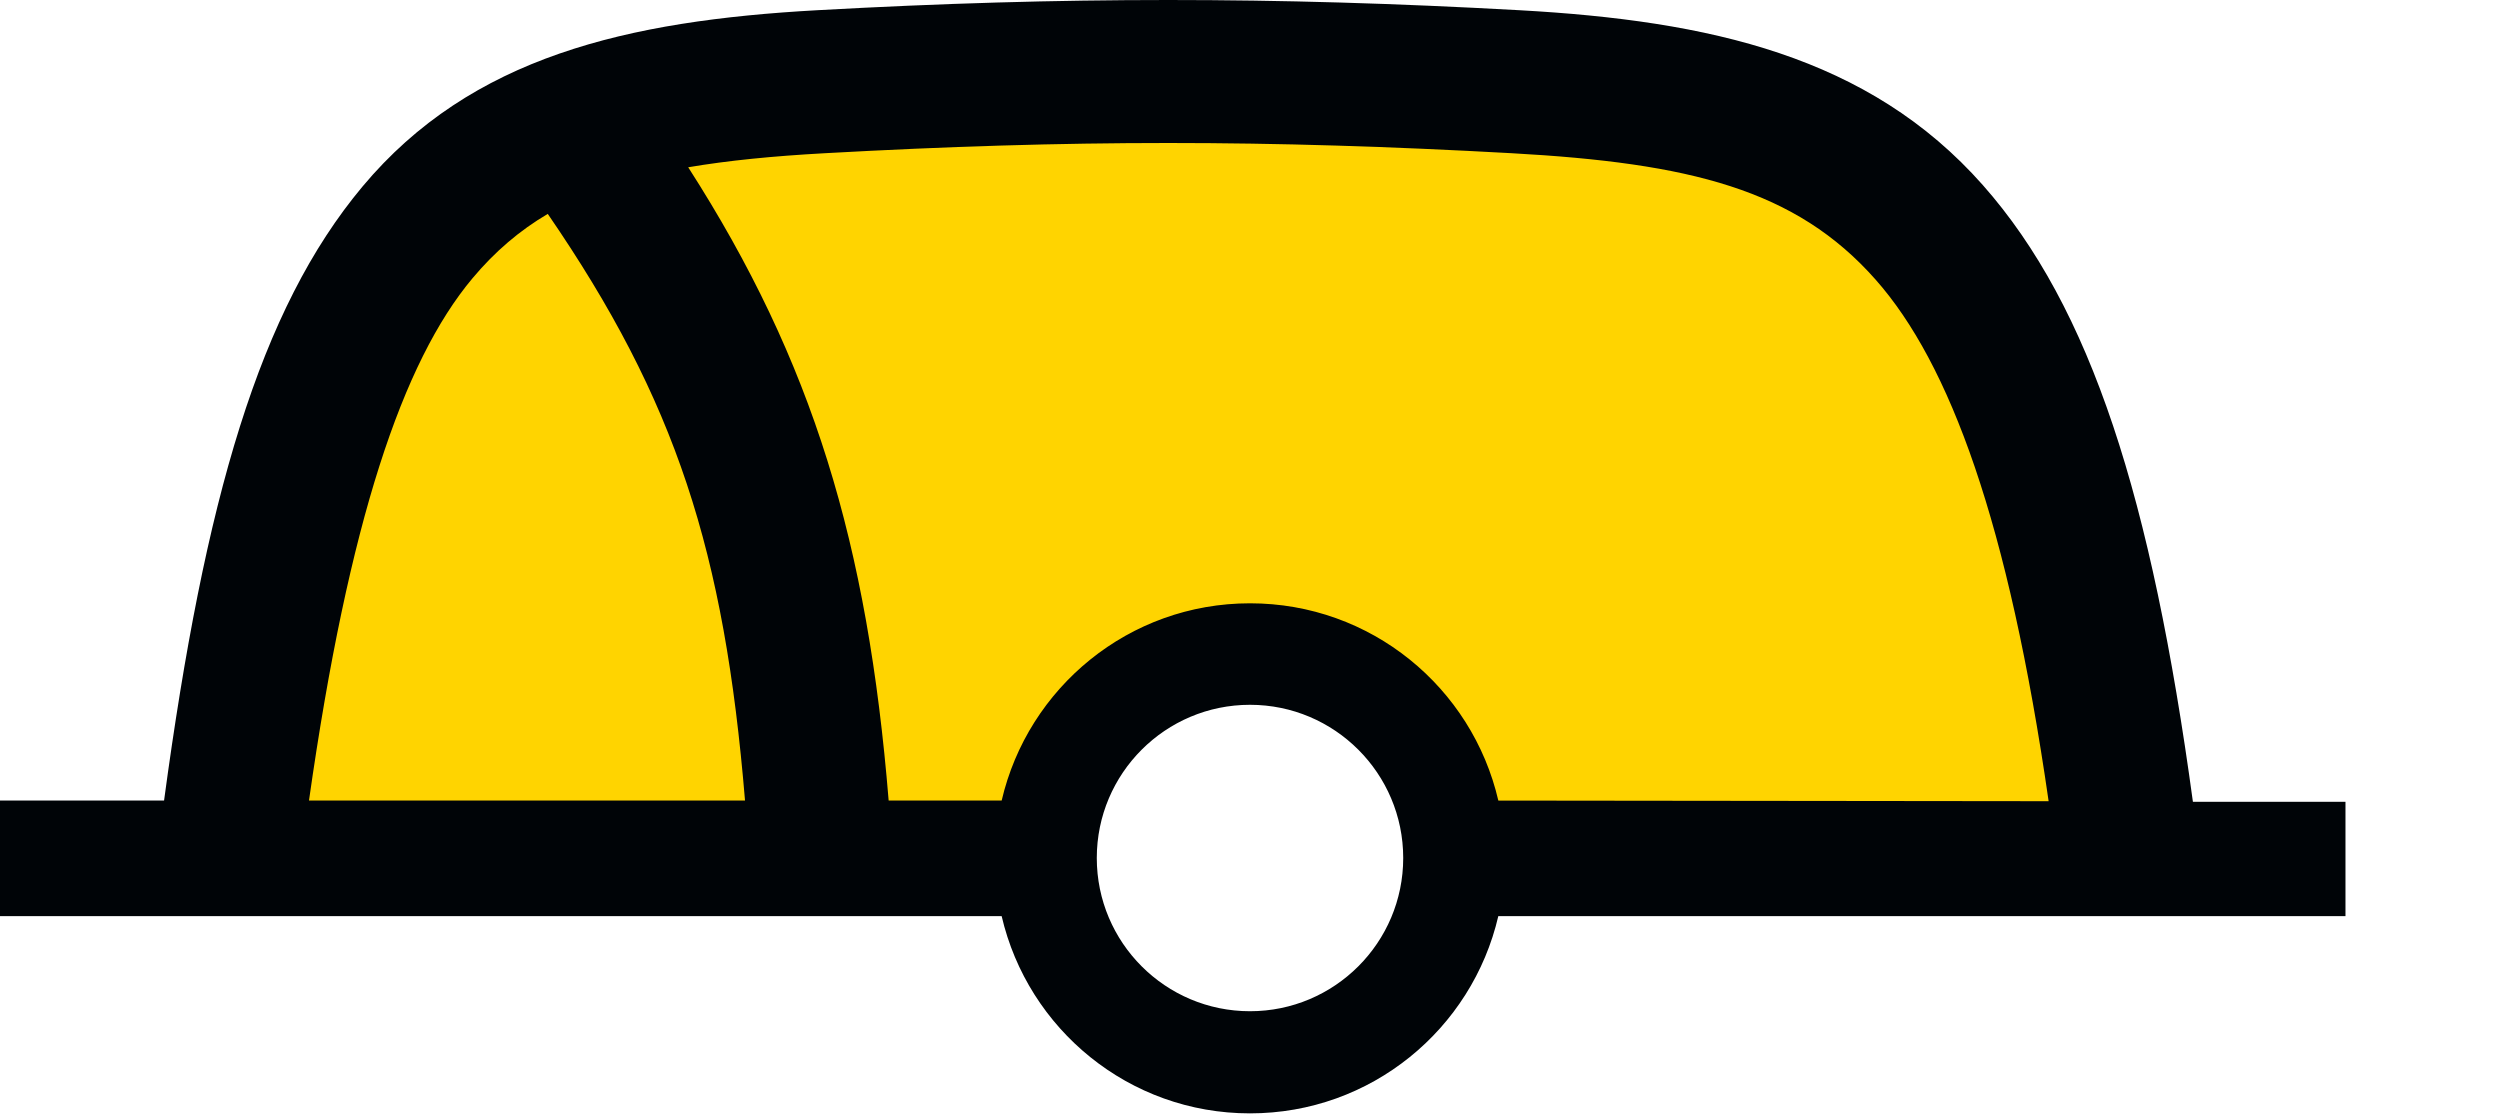
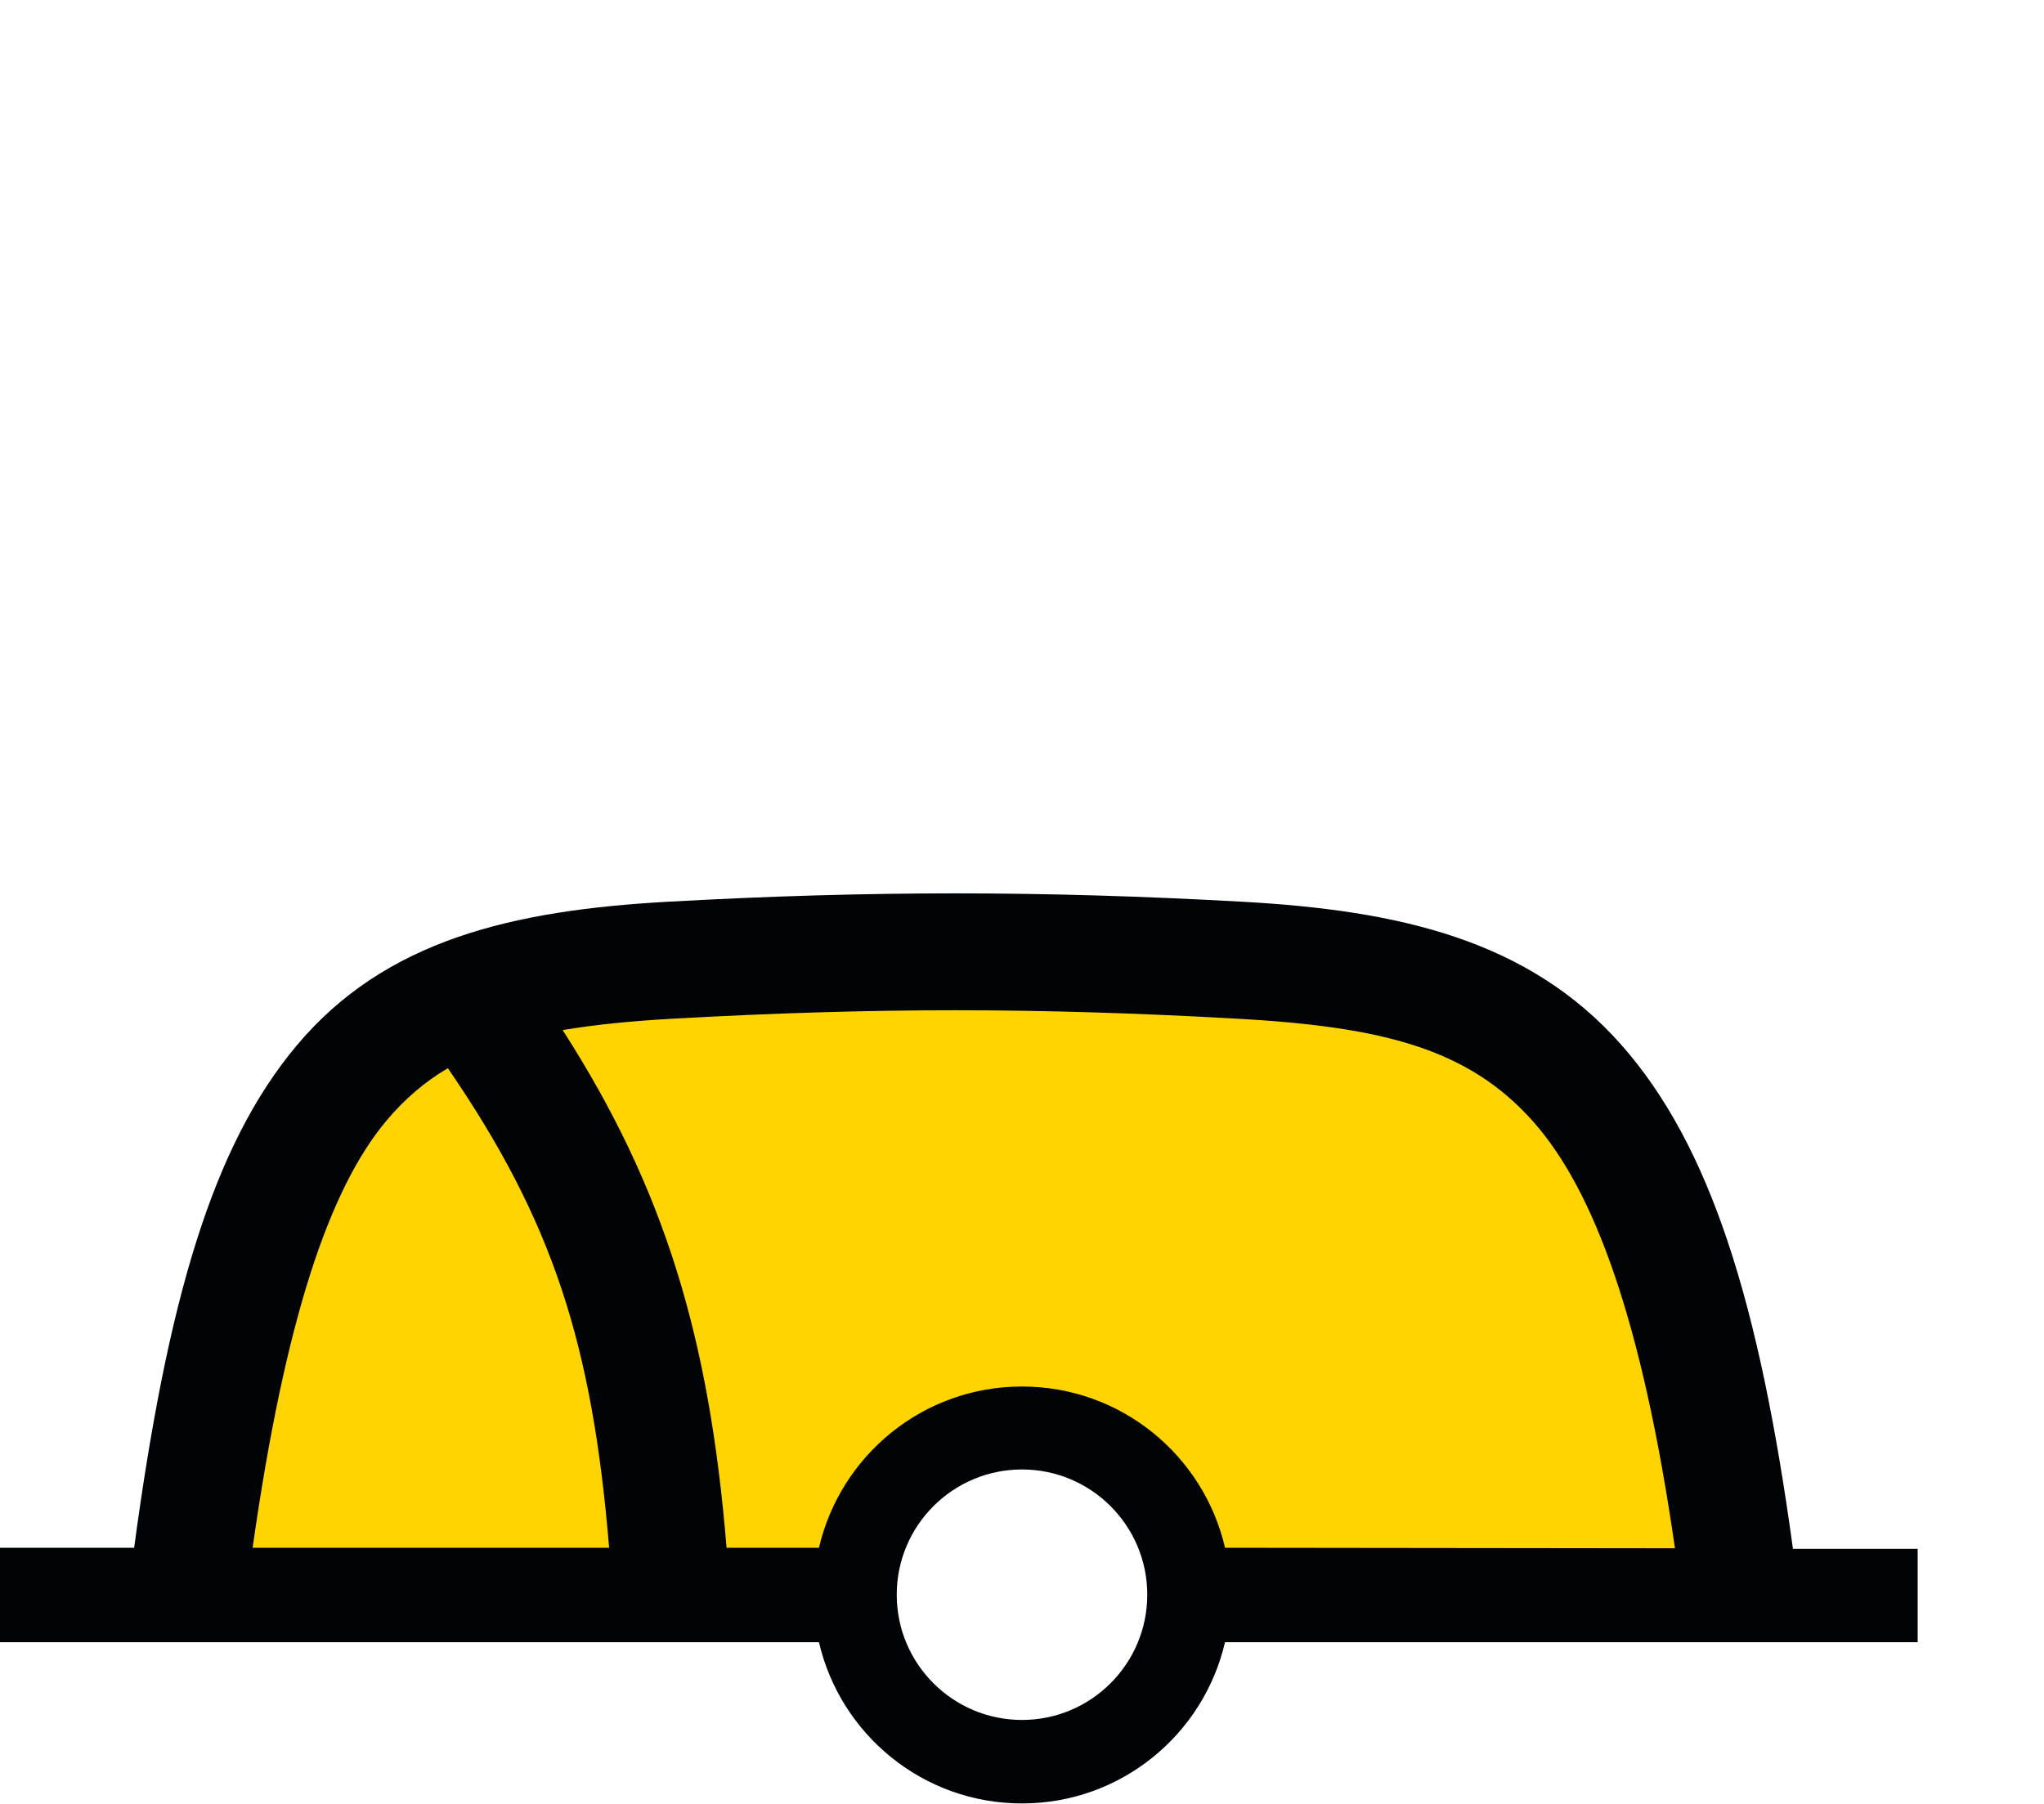
- <svg xmlns="http://www.w3.org/2000/svg" version="1.0" width="122.376" height="54.5" id="svg2">
+ <svg xmlns="http://www.w3.org/2000/svg" version="1.0" width="122.376" height="108" id="svg2">
  <defs id="defs4" />
-   <path style="fill:#ffd400" d="M 104.403,41.811 102.417,29.234 96.46,15.333 87.192,5.404 75.278,3.418 34.899,4.08 l -6.619,0.662 -9.267,7.281 -5.957,16.548 -0.662,14.563 37.731,-1.324 4.634,-7.281 5.957,-2.648 5.296,1.324 4.634,4.634 1.324,4.634 z" id="path_fill_h12" />
-   <path d="M 57.188,0 C 51.623,0 46.065,0.163 40,0.5 30.703,1.017 23.068,2.773 17.75,9.125 12.705,15.151 10.024,24.406 8.031,39.188 H 0 v 5.656 h 49.031 c 1.287,5.533 6.233,9.656 12.156,9.656 5.925,0 10.871,-4.121 12.156,-9.656 H 114.812 V 39.25 h -7.468 C 105.319,24.388 102.37,15.068 97.062,9.062 91.477,2.742 83.669,1.016 74.375,0.5 68.31,0.163 62.752,0 57.188,0 Z m 0,7 C 62.615,7 68.042,7.169 74,7.5 c 8.706,0.484 13.898,1.758 17.812,6.188 3.632,4.11 6.503,11.877 8.469,25.531 L 73.344,39.188 c -1.285,-5.536 -6.231,-9.656 -12.156,-9.656 -5.923,10e-6 -10.869,4.123 -12.156,9.656 H 43.5 C 42.469,26.613 39.804,17.718 33.688,8.188 35.644,7.856 37.828,7.641 40.375,7.5 46.333,7.169 51.76,7 57.188,7 Z m -30.375,3.469 c 6.284,9.154 8.643,16.508 9.656,28.719 H 15.125 c 1.942,-13.68 4.586,-21.484 8,-25.562 1.099,-1.312 2.308,-2.342 3.688,-3.156 z M 61.188,34.5 c 4.14,0 7.5,3.36 7.5,7.5 0,4.14 -3.361,7.5 -7.5,7.5 -4.14,0 -7.5,-3.36 -7.5,-7.5 0,-4.14 3.36,-7.5 7.5,-7.5 z" id="path_stroke" style="fill:#000407;stroke:none" />
+   <path style="fill:#ffd400" d="m 104.403,95.311 -1.986,-12.577 -5.957,-13.901 -9.267,-9.929 -11.915,-1.986 -40.378,0.662 -6.619,0.662 -9.267,7.281 -5.957,16.548 -0.662,14.563 37.731,-1.324 4.634,-7.281 5.957,-2.648 5.296,1.324 4.634,4.634 1.324,4.634 z" id="path_fill_h12" />
+   <path d="M 57.188,53.5 C 51.623,53.5 46.065,53.663 40,54 30.703,54.517 23.068,56.273 17.75,62.625 12.705,68.651 10.024,77.906 8.031,92.688 H 0 v 5.656 h 49.031 c 1.287,5.533 6.233,9.656 12.156,9.656 5.925,0 10.871,-4.121 12.156,-9.656 H 114.812 V 92.75 h -7.468 C 105.319,77.888 102.37,68.568 97.062,62.562 91.477,56.242 83.669,54.516 74.375,54 68.31,53.663 62.752,53.5 57.188,53.5 Z m 0,7 c 5.427,0 10.854,0.169 16.812,0.5 8.706,0.484 13.898,1.758 17.812,6.188 3.632,4.11 6.503,11.877 8.469,25.531 L 73.344,92.688 c -1.285,-5.536 -6.231,-9.656 -12.156,-9.656 -5.923,1e-5 -10.869,4.123 -12.156,9.656 H 43.5 c -1.031,-12.575 -3.696,-21.47 -9.812,-31 1.956,-0.332 4.14,-0.546 6.688,-0.688 5.958,-0.331 11.385,-0.5 16.812,-0.5 z m -30.375,3.469 c 6.284,9.154 8.643,16.508 9.656,28.719 H 15.125 c 1.942,-13.68 4.586,-21.484 8,-25.562 1.099,-1.312 2.308,-2.342 3.688,-3.156 z M 61.188,88 c 4.14,0 7.5,3.36 7.5,7.5 0,4.14 -3.361,7.5 -7.5,7.5 -4.14,0 -7.5,-3.36 -7.5,-7.5 0,-4.14 3.36,-7.5 7.5,-7.5 z" id="path_stroke" style="fill:#000407;stroke:none" />
</svg>
